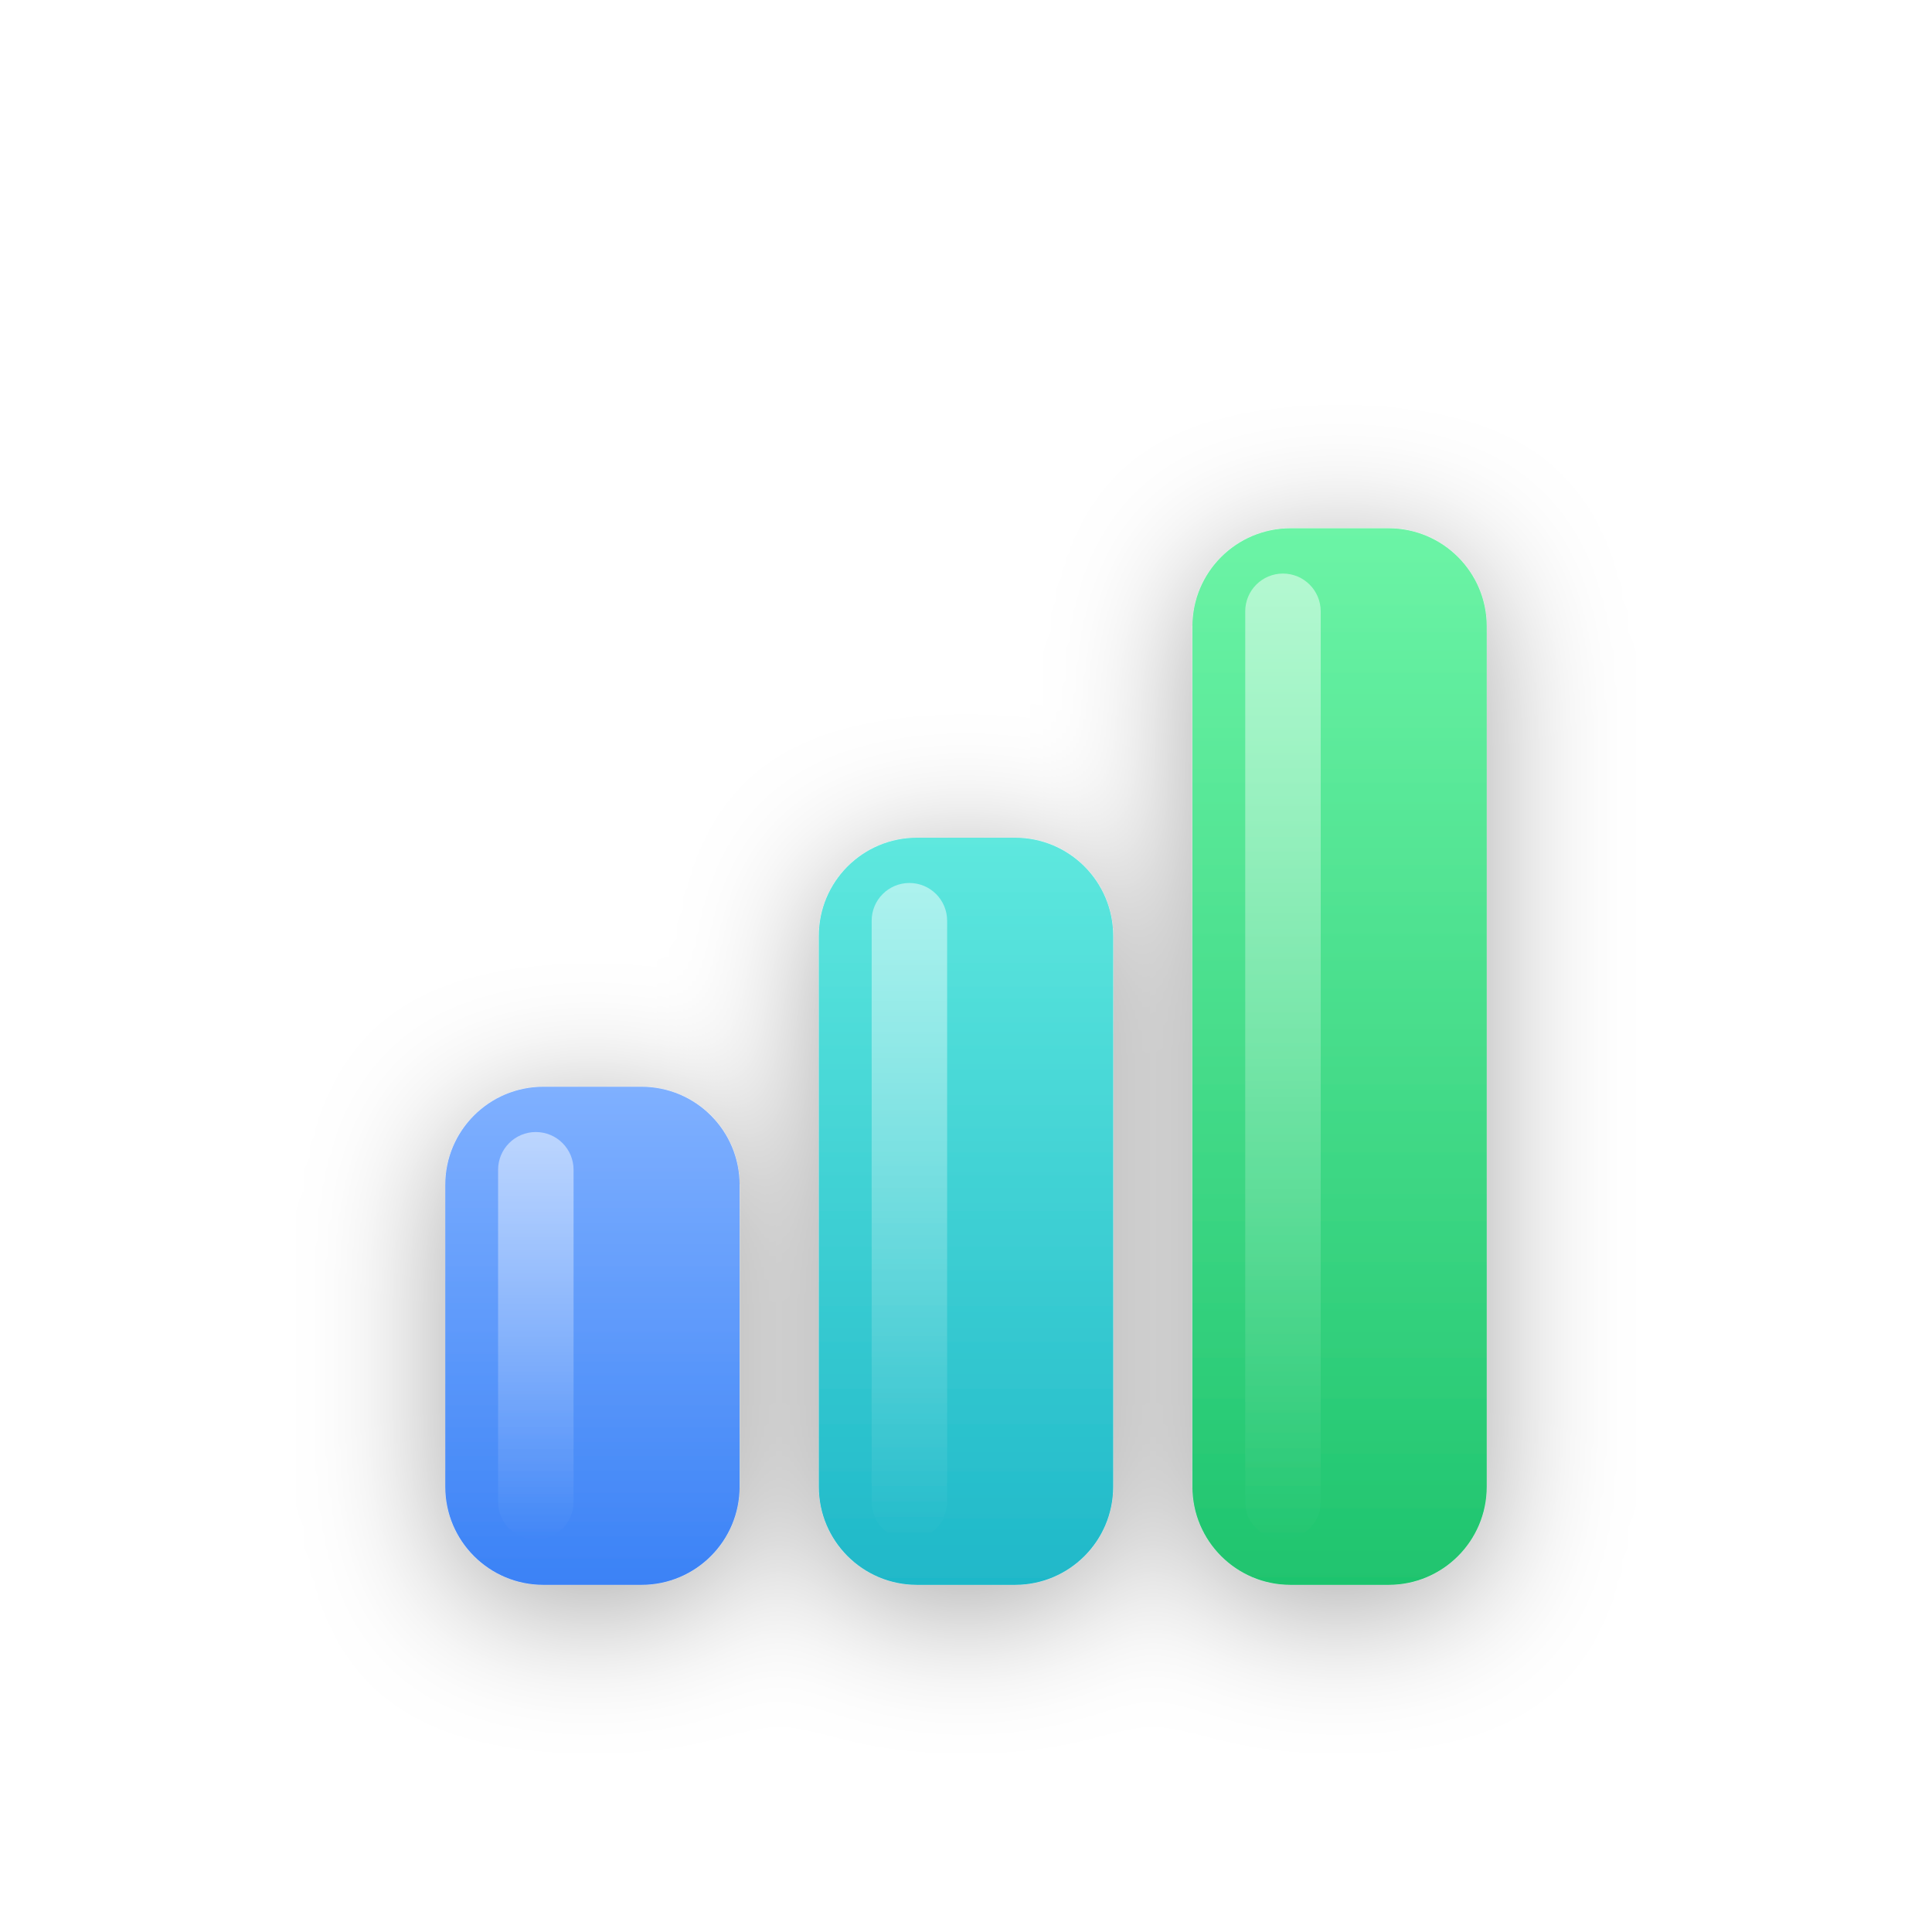
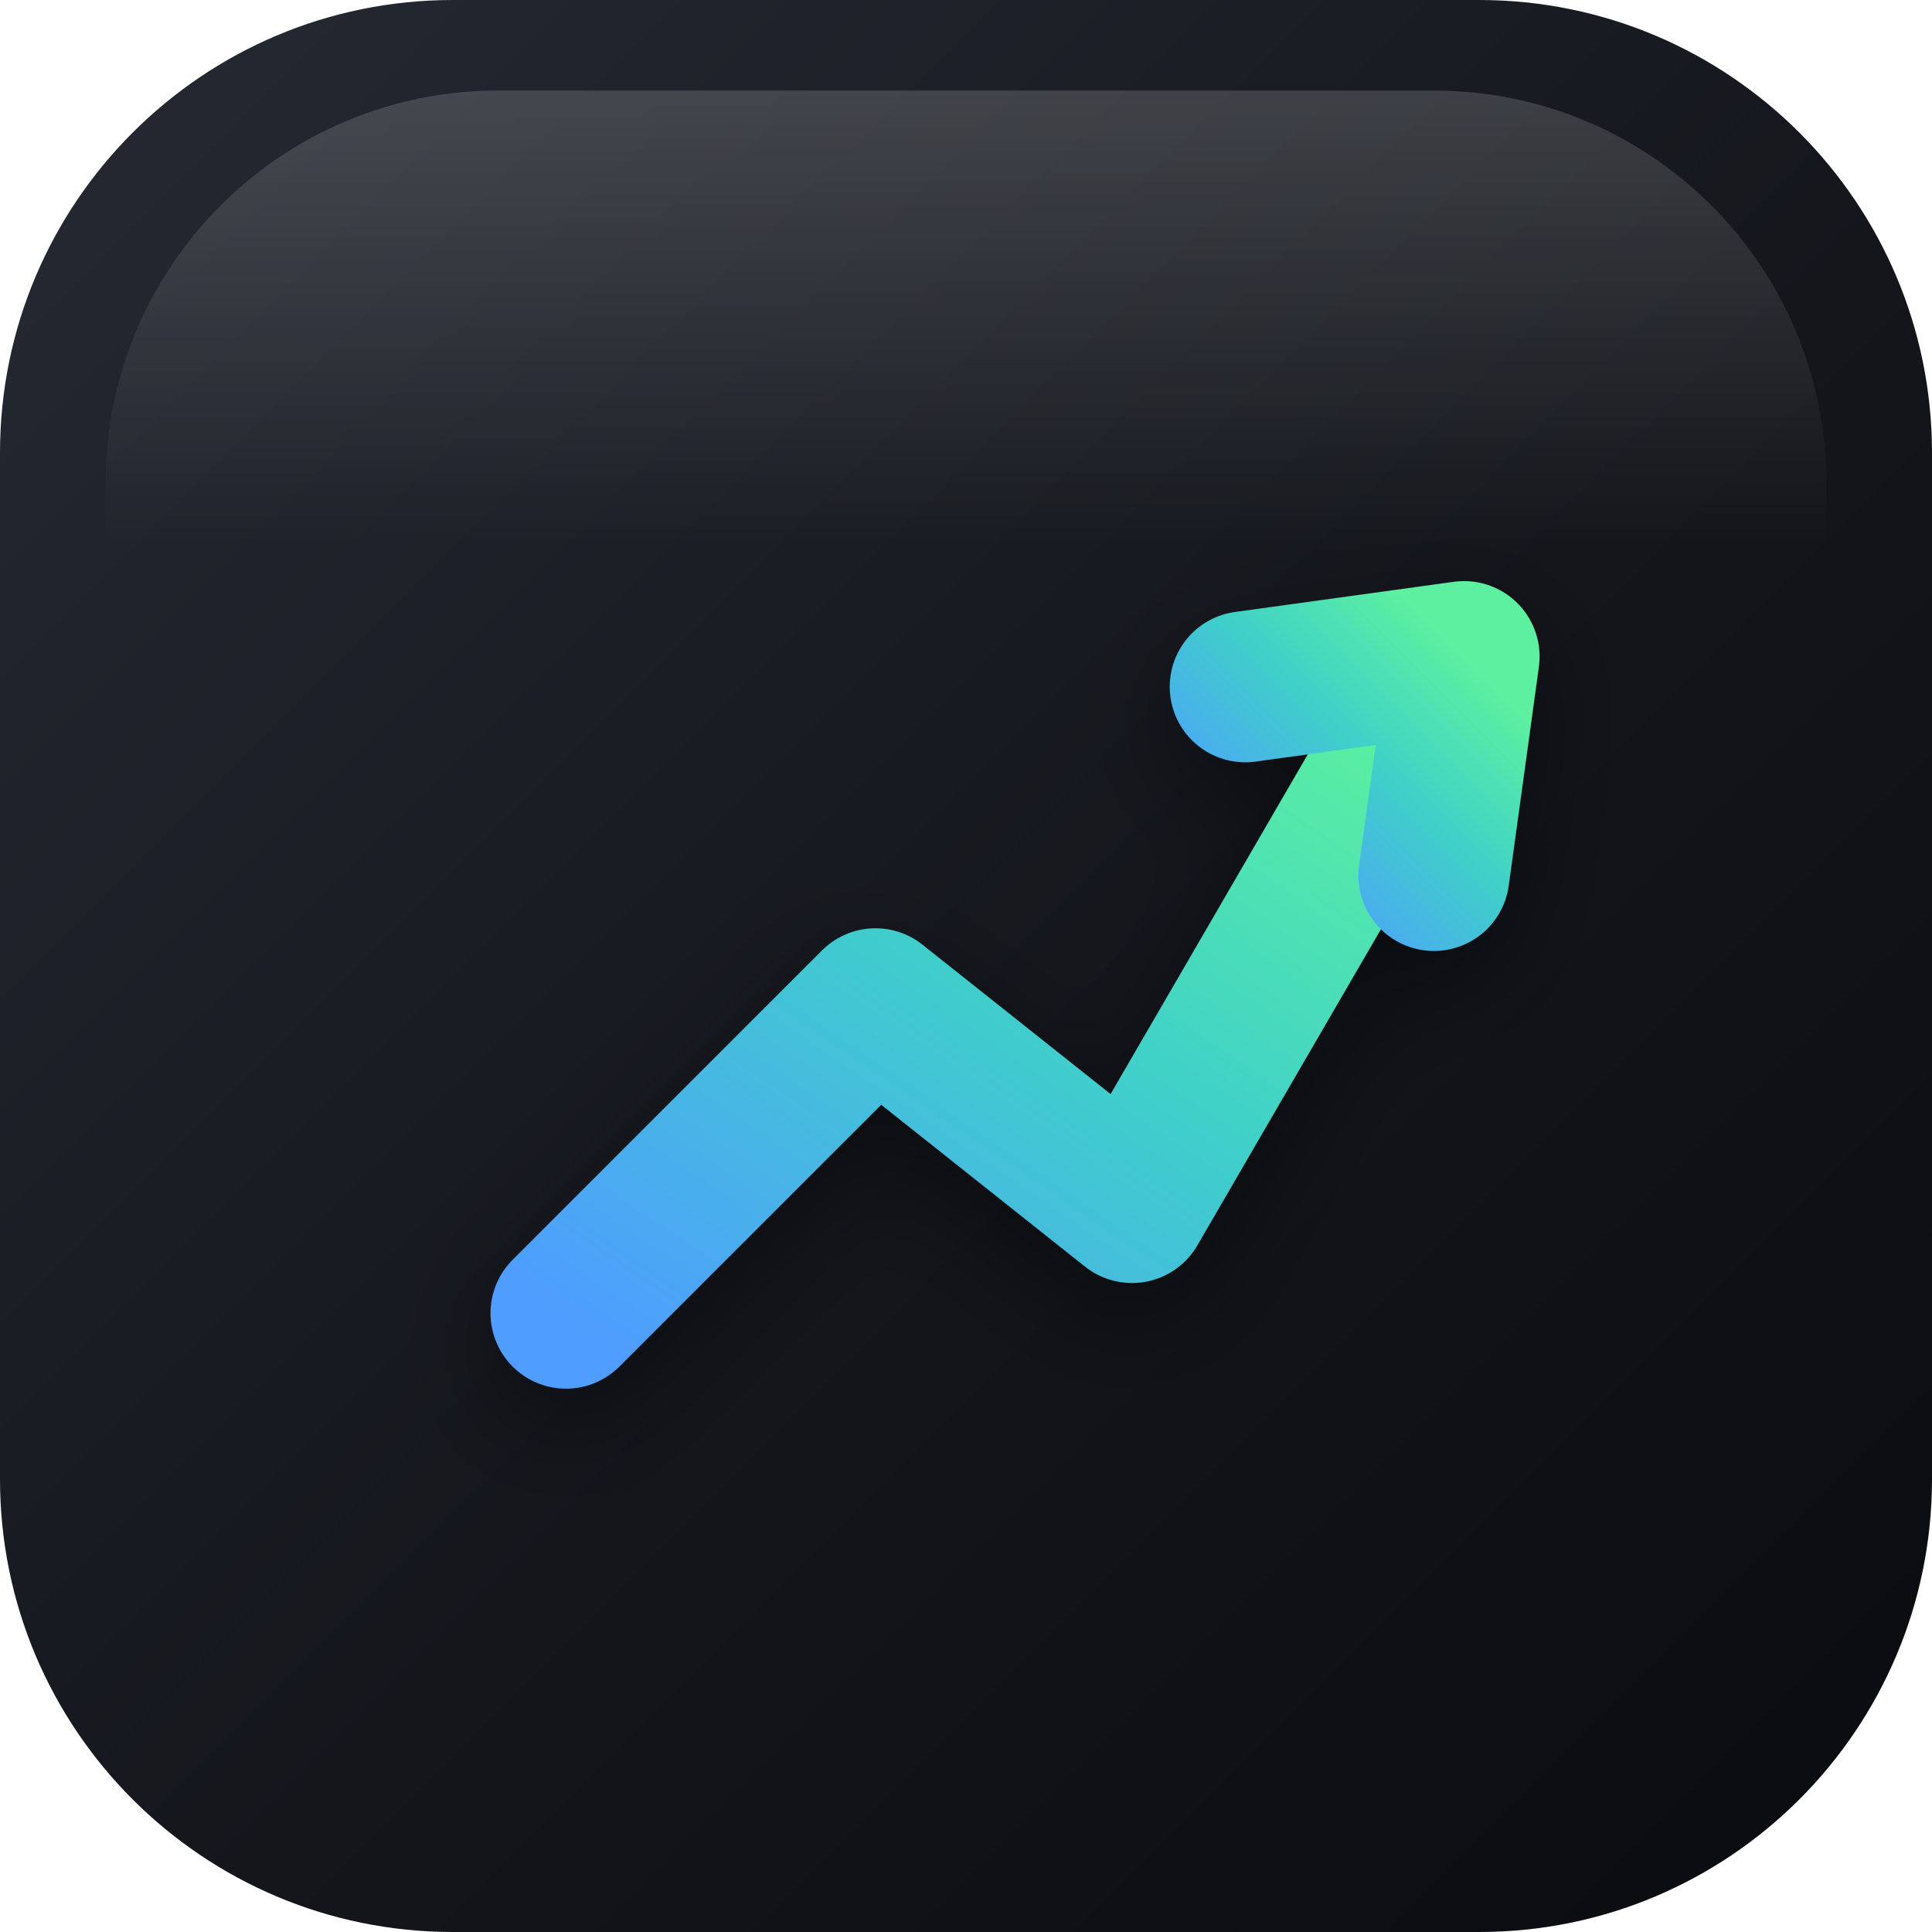
<svg xmlns="http://www.w3.org/2000/svg" viewBox="0 0 512 512">
  <defs>
-     <linearGradient id="bar1" x1="0" y1="1" x2="0" y2="0">
-       <stop offset="0" stop-color="#3b82f6" />
-       <stop offset="1" stop-color="#7fb0ff" />
+     <linearGradient id="bg" x1="0" y1="0" x2="1" y2="1">
+       <stop offset="0" stop-color="#262a33" />
+       <stop offset="0.55" stop-color="#14161c" />
+       <stop offset="1" stop-color="#0a0b0e" />
    </linearGradient>
-     <linearGradient id="bar2" x1="0" y1="1" x2="0" y2="0">
-       <stop offset="0" stop-color="#1fb8c9" />
-       <stop offset="1" stop-color="#5ee8de" />
-     </linearGradient>
-     <linearGradient id="bar3" x1="0" y1="1" x2="0" y2="0">
-       <stop offset="0" stop-color="#1fc46e" />
-       <stop offset="1" stop-color="#6cf4a6" />
+     <linearGradient id="mark" x1="0" y1="1" x2="1" y2="0">
+       <stop offset="0" stop-color="#4f9dff" />
+       <stop offset="0.55" stop-color="#3fd0c9" />
+       <stop offset="1" stop-color="#5cf0a0" />
    </linearGradient>
    <linearGradient id="sheen" x1="0" y1="0" x2="0" y2="1">
-       <stop offset="0" stop-color="#ffffff" stop-opacity="0.5" />
-       <stop offset="1" stop-color="#ffffff" stop-opacity="0" />
+       <stop offset="0" stop-color="#ffffff" stop-opacity="0.16" />
+       <stop offset="0.5" stop-color="#ffffff" stop-opacity="0" />
    </linearGradient>
-     <filter id="glow" x="-60%" y="-60%" width="220%" height="220%">
-       <feDropShadow dx="0" dy="6" stdDeviation="18" flood-color="#000000" flood-opacity="0.35" />
-       <feGaussianBlur stdDeviation="0" />
+     <filter id="sh" x="-30%" y="-30%" width="160%" height="160%">
+       <feDropShadow dx="0" dy="10" stdDeviation="14" flood-color="#000000" flood-opacity="0.45" />
    </filter>
  </defs>
-   <g filter="url(#glow)">
-     <rect x="118" y="288" width="78" height="132" rx="26" fill="url(#bar1)" />
-     <rect x="132" y="300" width="20" height="108" rx="10" fill="url(#sheen)" />
-     <rect x="217" y="222" width="78" height="198" rx="26" fill="url(#bar2)" />
-     <rect x="231" y="234" width="20" height="174" rx="10" fill="url(#sheen)" />
-     <rect x="316" y="140" width="78" height="280" rx="26" fill="url(#bar3)" />
-     <rect x="330" y="152" width="20" height="256" rx="10" fill="url(#sheen)" />
+   <rect width="512" height="512" rx="120" fill="url(#bg)" />
+   <rect x="28" y="24" width="456" height="240" rx="104" fill="url(#sheen)" />
+   <g filter="url(#sh)" fill="none" stroke="url(#mark)" stroke-width="40" stroke-linecap="round" stroke-linejoin="round">
+     <path d="M150 348 L232 266 L300 320 L372 196" />
+     <path d="M330 182 L388 174 L380 232" />
  </g>
</svg>
